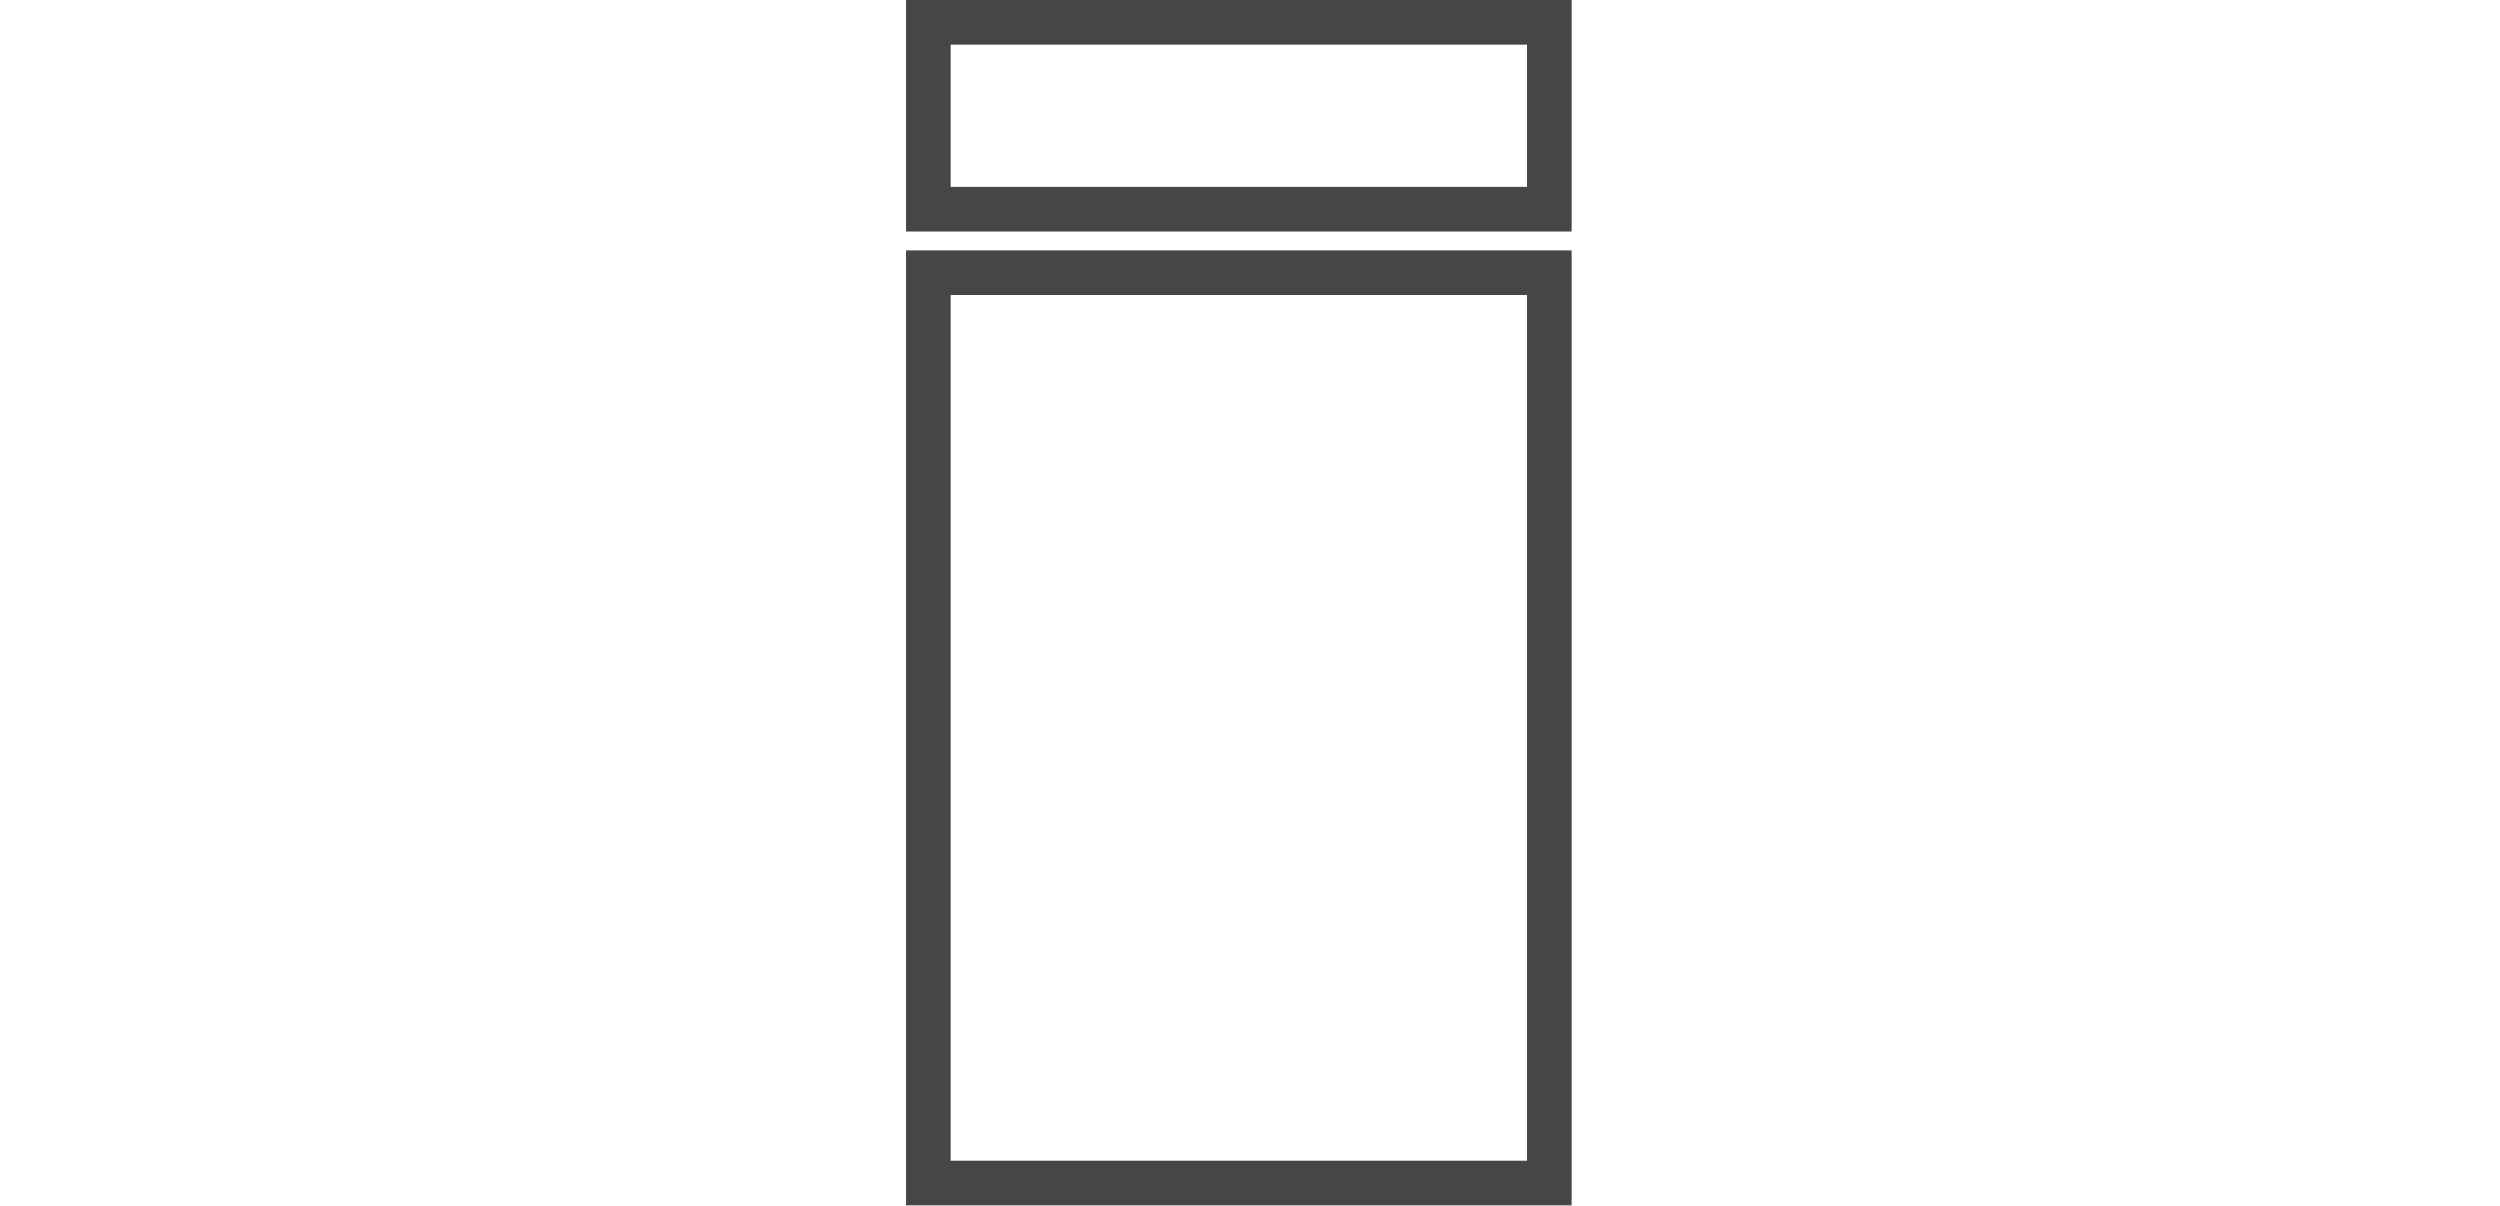
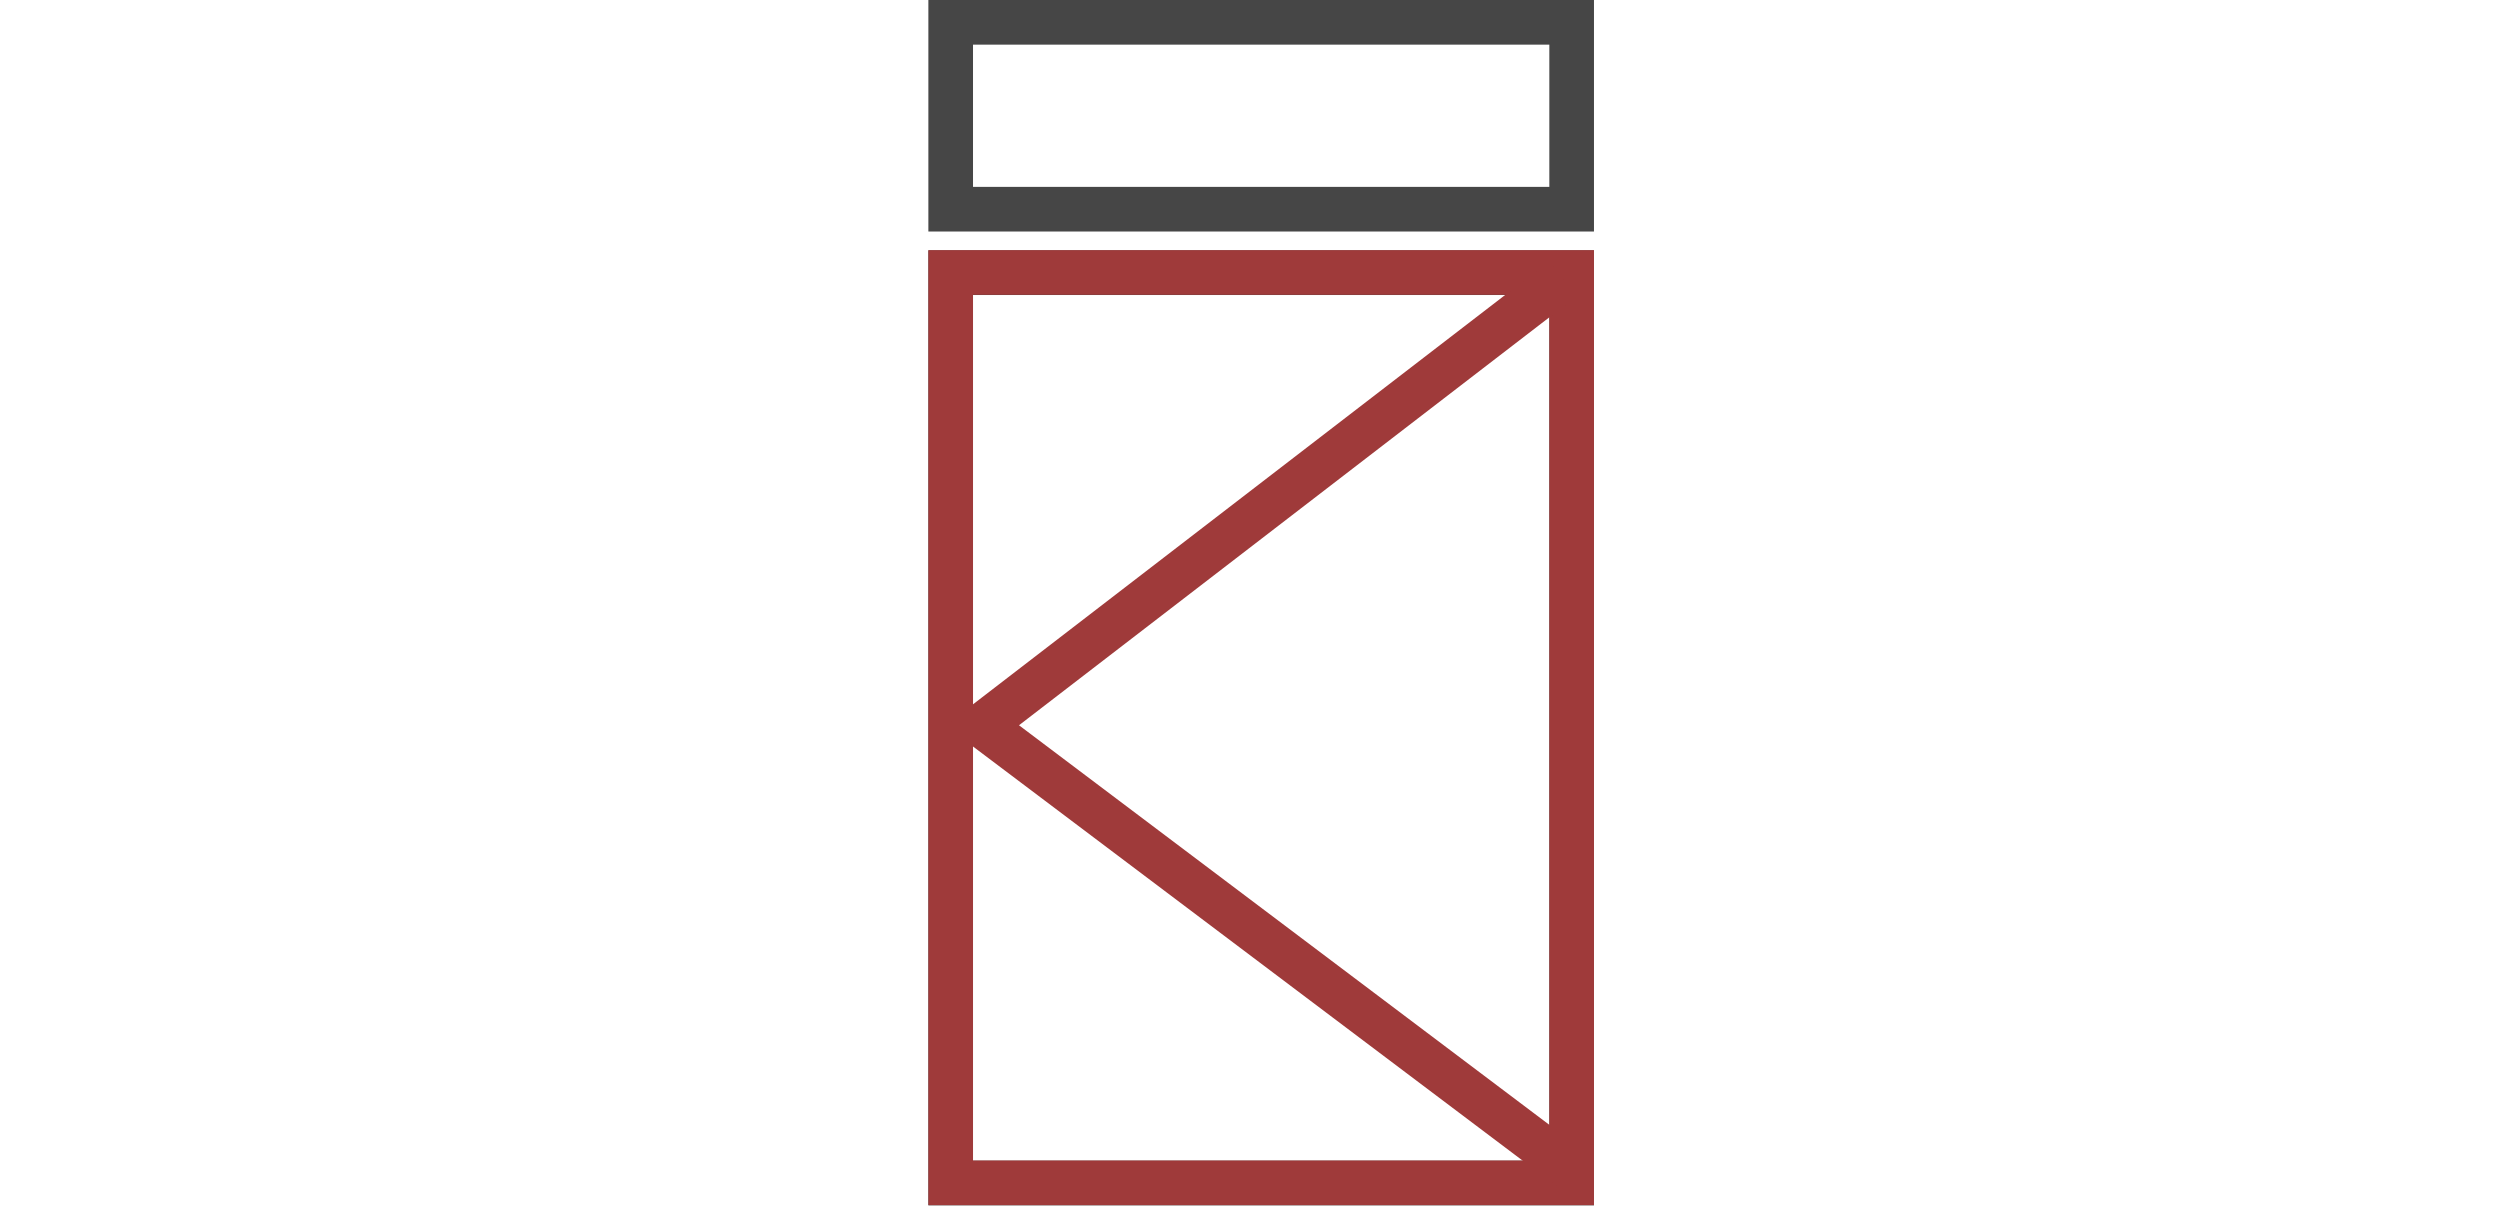
<svg xmlns="http://www.w3.org/2000/svg" width="112" height="54" viewBox="0 0 112 54" fill="none">
-   <rect x="41.59" y="12.217" width="27.819" height="40.783" stroke="#464646" stroke-width="2" />
-   <rect x="41.59" y="1" width="27.819" height="8.372" stroke="#464646" stroke-width="2" />
+   <rect x="42.591" y="12.217" width="27.819" height="40.783" stroke="#464646" stroke-width="2" />
+   <rect x="42.591" y="12.207" width="27.819" height="40.783" stroke="#9F3A3A" stroke-width="2" />
+   <path d="M70 12.5L44 32.5L70.545 52.5" stroke="#9F3A3A" stroke-width="2" />
+   <rect x="42.591" y="1" width="27.819" height="8.372" stroke="#464646" stroke-width="2" />
</svg>
